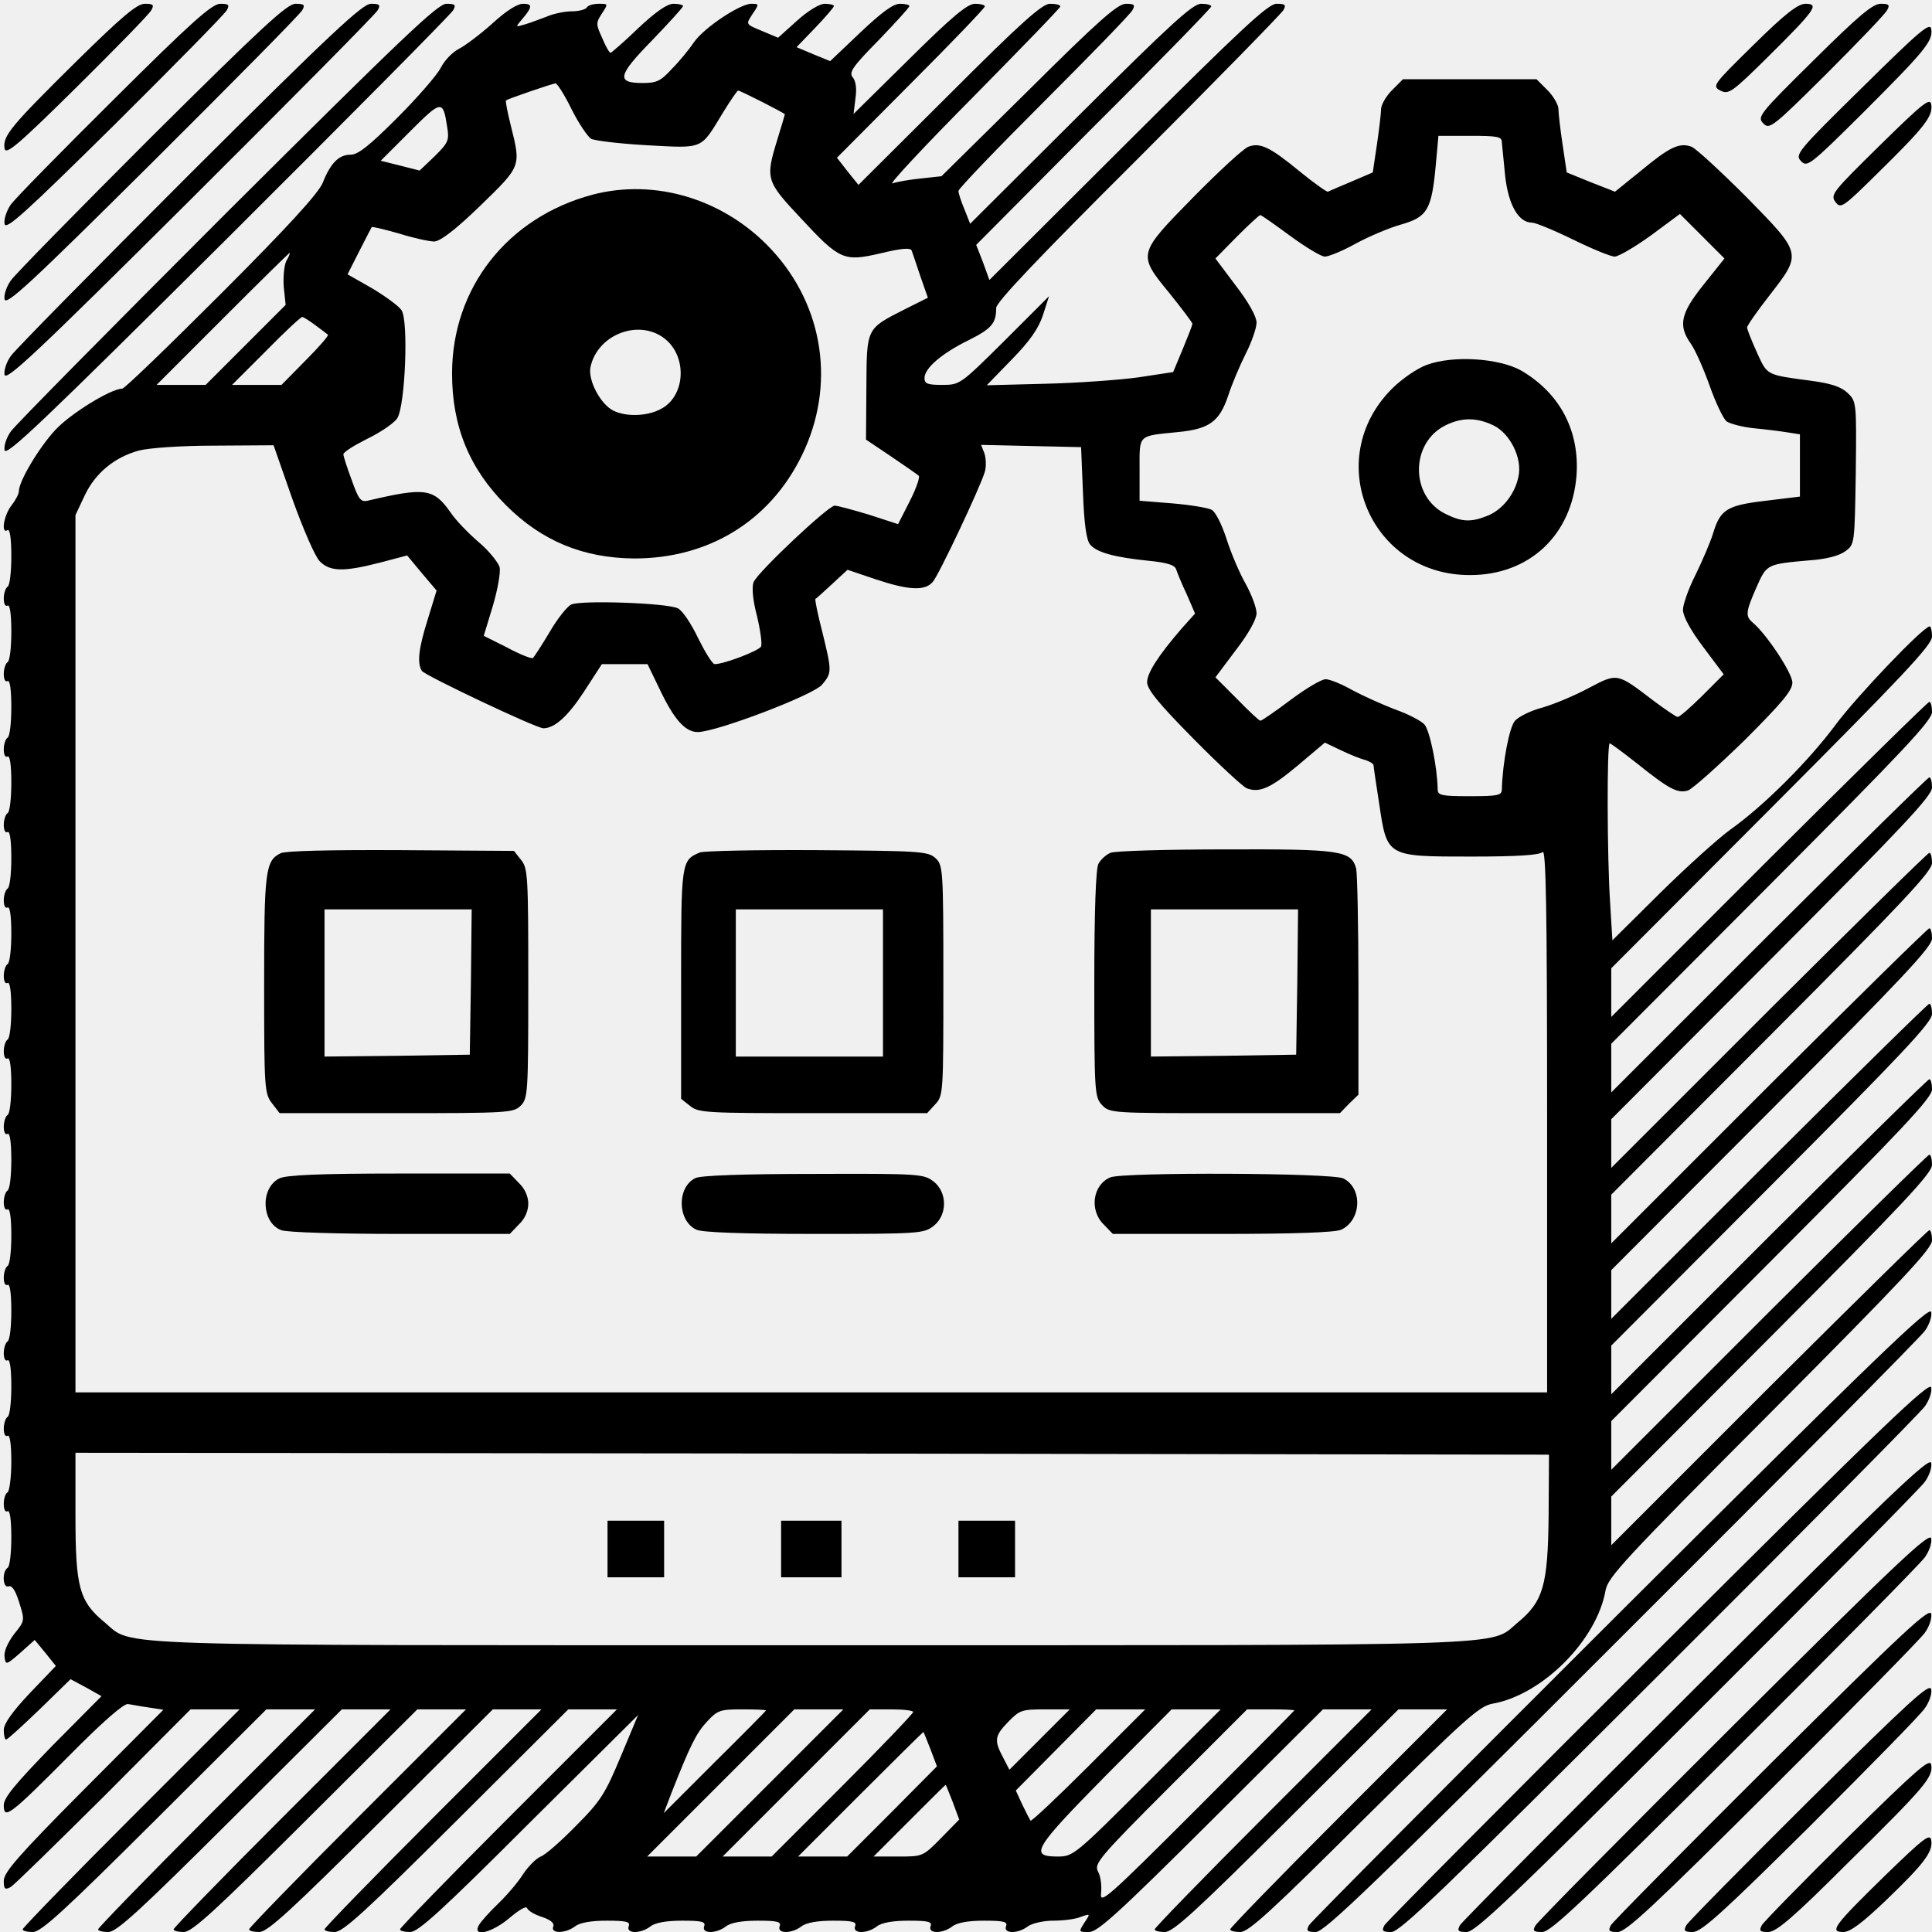
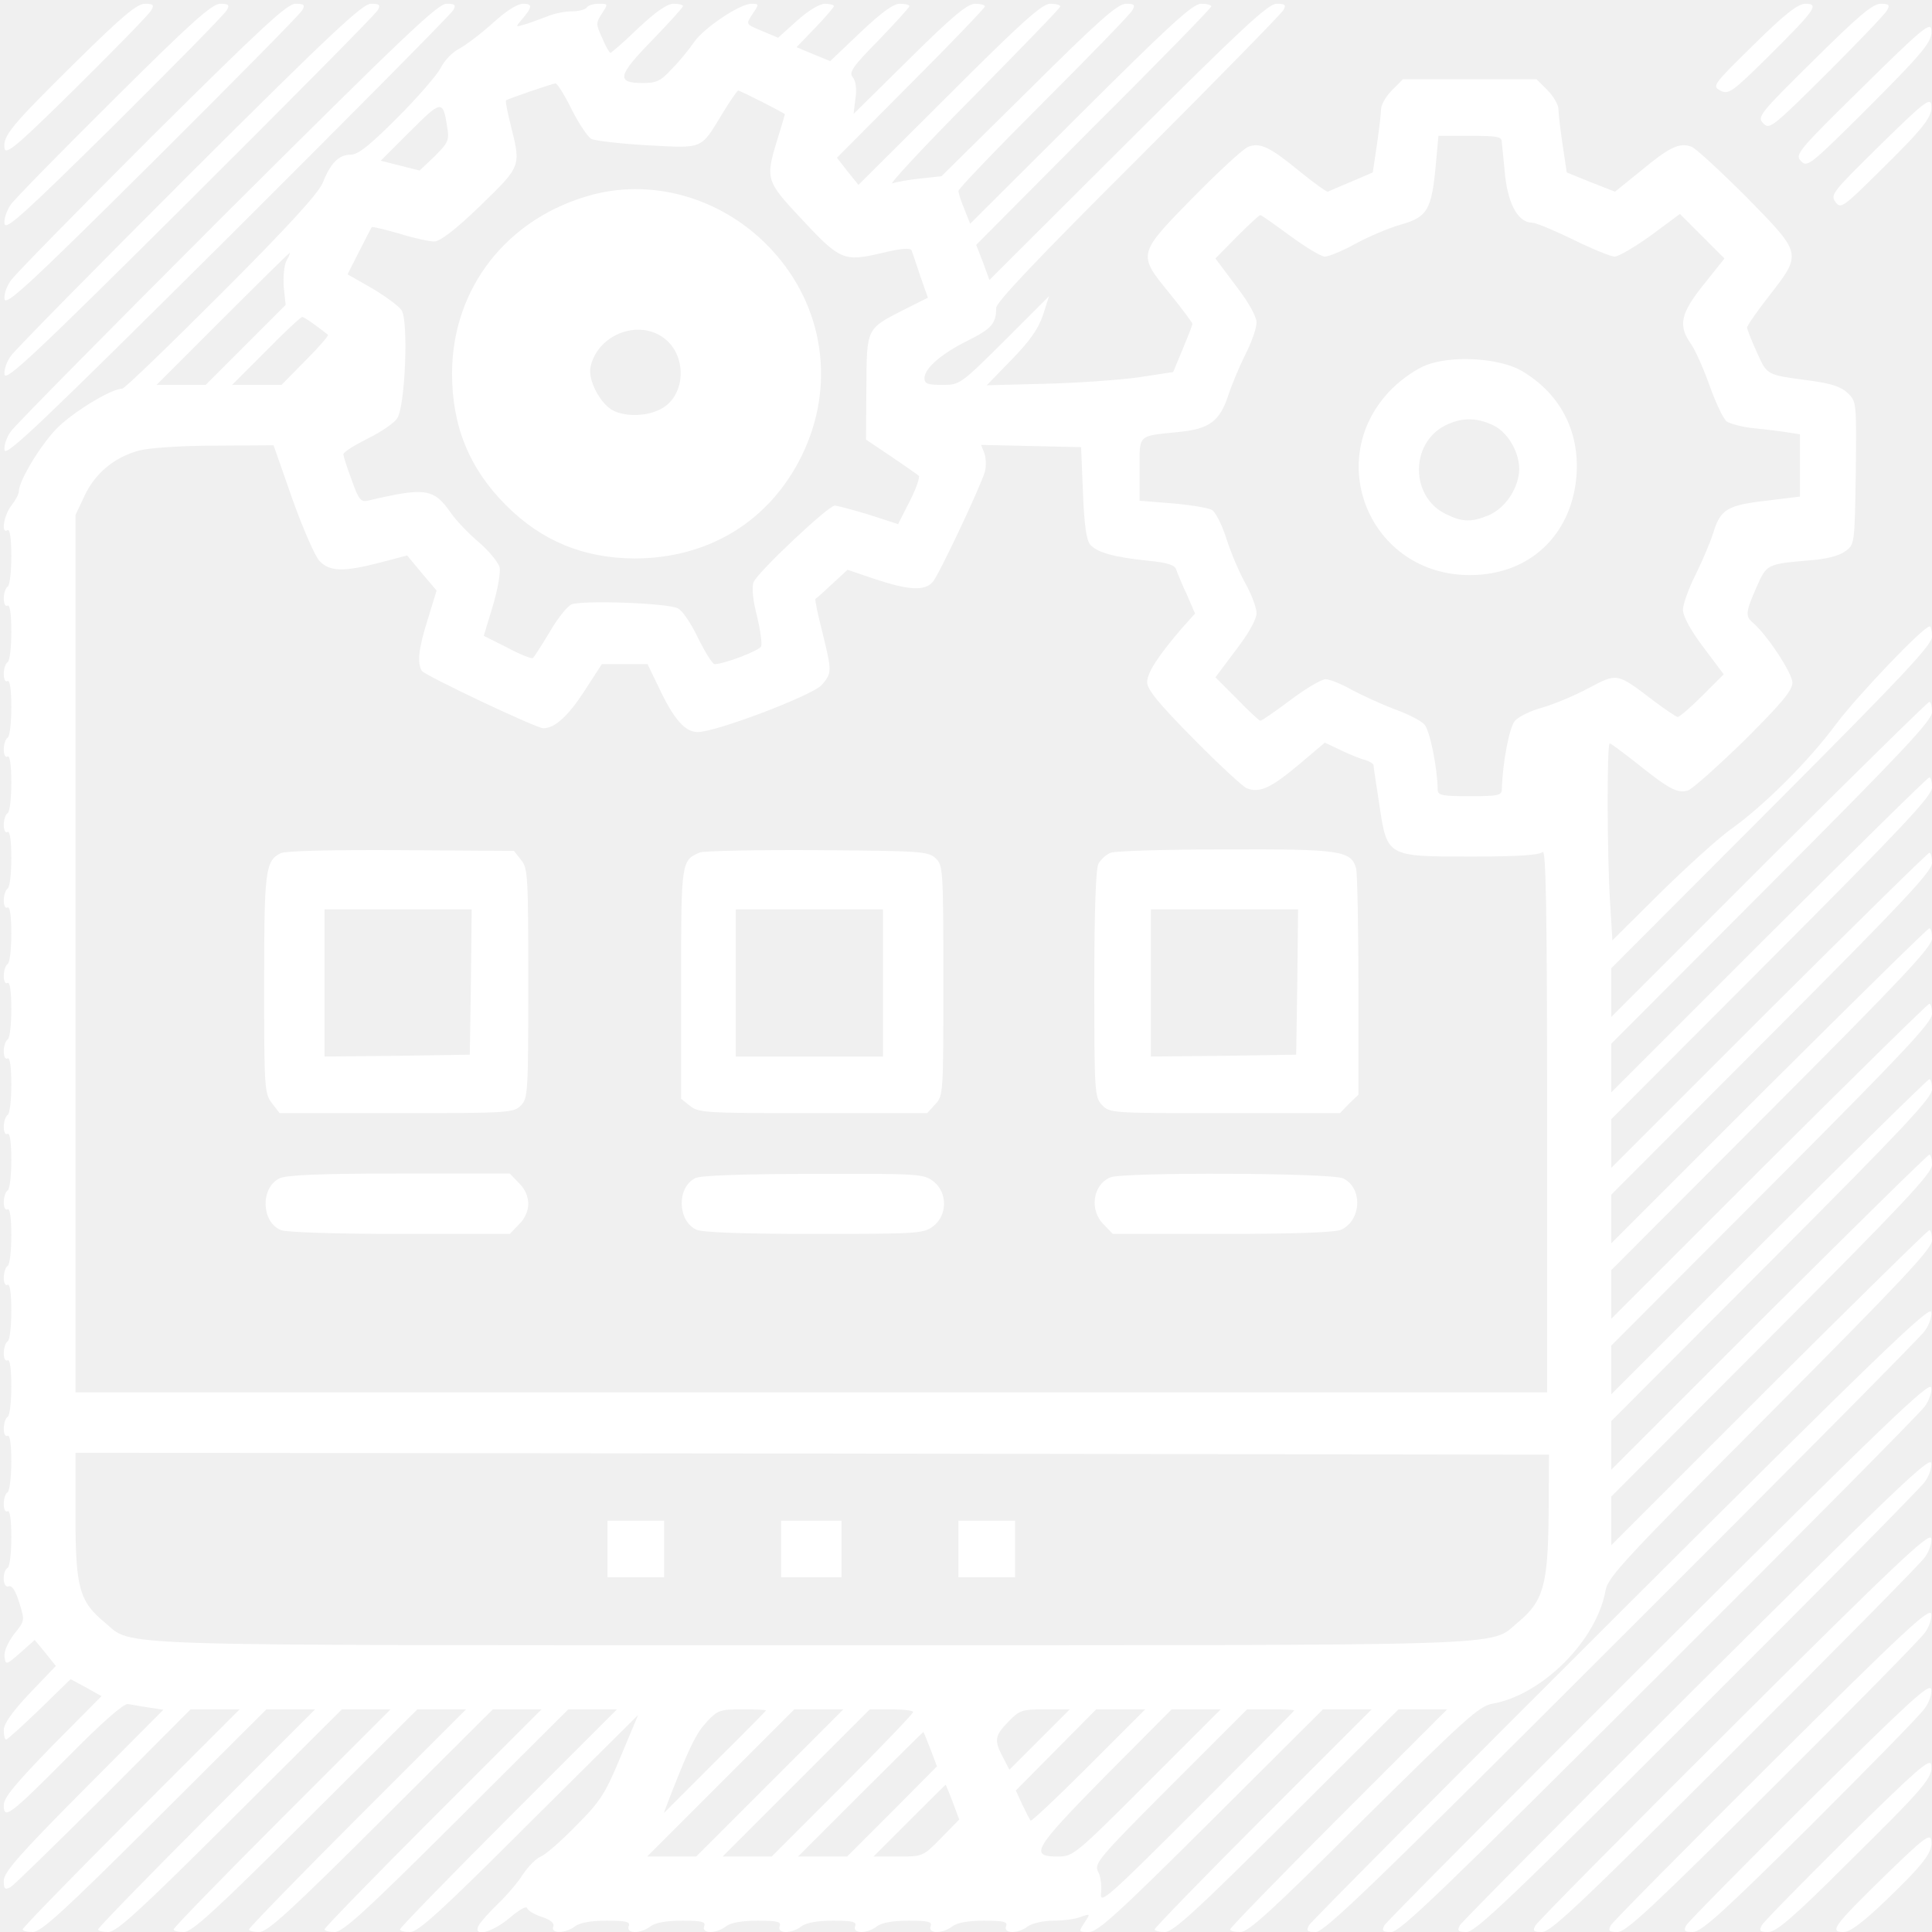
<svg xmlns="http://www.w3.org/2000/svg" version="1.0" width="512pt" height="512pt" viewBox="0 0 512 512" preserveAspectRatio="xMidYMid meet">
-   <g transform="translate(0,512) scale(0.1,-0.1)" fill="#000000" stroke="none">
+   <g transform="translate(0,512) scale(0.1,-0.1)" fill="#ffffff" stroke="none">
    <path d="M203 4958 c-174 -172 -196 -198 -191 -231 3 -19 32 5 192 163 103 102 192 193 197 203 8 14 5 17 -17 17 -21 0 -60 -33 -181 -152z" />
    <path d="M303 4858 c-140 -139 -264 -265 -275 -281 -10 -15 -18 -37 -16 -50 3 -18 49 23 292 263 158 157 292 293 297 303 8 14 5 17 -17 17 -22 0 -75 -47 -281 -252z" />
    <path d="M402 4758 c-194 -194 -362 -365 -373 -381 -11 -15 -19 -37 -17 -50 4 -18 67 40 392 363 213 212 392 393 397 403 8 14 5 17 -18 17 -22 0 -89 -62 -381 -352z" />
    <path d="M502 4658 c-249 -249 -462 -465 -473 -481 -11 -15 -19 -37 -17 -50 4 -18 84 57 492 463 268 267 492 493 497 503 8 14 5 17 -18 17 -22 0 -104 -76 -481 -452z" />
    <path d="M602 4558 c-304 -304 -562 -565 -573 -581 -11 -15 -19 -37 -17 -50 4 -18 101 75 592 563 323 322 592 593 597 603 8 14 5 17 -18 17 -23 0 -118 -91 -581 -552z" />
    <path d="M1305 5058 c-31 -28 -71 -58 -88 -67 -18 -9 -40 -32 -49 -51 -10 -19 -61 -78 -115 -132 -74 -74 -104 -98 -124 -98 -31 0 -53 -22 -74 -75 -12 -28 -92 -116 -268 -292 -139 -139 -257 -253 -263 -253 -30 0 -137 -66 -177 -109 -43 -46 -97 -136 -97 -163 0 -7 -9 -24 -20 -38 -20 -26 -28 -76 -10 -65 6 4 10 -21 10 -69 0 -41 -4 -78 -10 -81 -5 -3 -10 -17 -10 -31 0 -14 4 -22 10 -19 6 4 10 -21 10 -69 0 -41 -4 -78 -10 -81 -5 -3 -10 -17 -10 -31 0 -14 4 -22 10 -19 6 4 10 -21 10 -69 0 -41 -4 -78 -10 -81 -5 -3 -10 -17 -10 -31 0 -14 4 -22 10 -19 6 4 10 -21 10 -69 0 -41 -4 -78 -10 -81 -5 -3 -10 -17 -10 -31 0 -14 4 -22 10 -19 6 4 10 -21 10 -69 0 -41 -4 -78 -10 -81 -5 -3 -10 -17 -10 -31 0 -14 4 -22 10 -19 6 4 10 -21 10 -69 0 -41 -4 -78 -10 -81 -5 -3 -10 -17 -10 -31 0 -14 4 -22 10 -19 6 4 10 -21 10 -69 0 -41 -4 -78 -10 -81 -5 -3 -10 -17 -10 -31 0 -14 4 -22 10 -19 6 4 10 -21 10 -69 0 -41 -4 -78 -10 -81 -5 -3 -10 -17 -10 -31 0 -14 4 -22 10 -19 6 4 10 -21 10 -69 0 -41 -4 -78 -10 -81 -5 -3 -10 -17 -10 -31 0 -14 4 -22 10 -19 6 4 10 -21 10 -69 0 -41 -4 -78 -10 -81 -5 -3 -10 -17 -10 -31 0 -14 4 -22 10 -19 6 4 10 -21 10 -69 0 -41 -4 -78 -10 -81 -5 -3 -10 -17 -10 -31 0 -14 4 -22 10 -19 6 4 10 -21 10 -69 0 -41 -4 -78 -10 -81 -5 -3 -10 -17 -10 -31 0 -14 4 -22 10 -19 6 4 10 -21 10 -69 0 -41 -5 -78 -10 -81 -6 -3 -10 -17 -10 -31 0 -14 4 -22 10 -19 6 4 10 -21 10 -69 0 -41 -4 -78 -10 -81 -15 -10 -13 -55 3 -49 9 3 18 -11 28 -43 15 -48 15 -48 -14 -84 -17 -23 -27 -46 -25 -60 3 -22 4 -22 42 11 l38 34 28 -34 28 -35 -69 -72 c-47 -50 -69 -81 -69 -98 0 -14 3 -25 6 -25 4 0 43 36 89 80 l82 80 41 -22 41 -23 -130 -131 c-99 -102 -129 -138 -129 -158 0 -39 15 -28 174 132 86 87 144 138 155 136 9 -1 33 -6 55 -9 l39 -6 -212 -213 c-170 -171 -211 -218 -211 -240 0 -22 3 -25 18 -17 9 5 120 114 247 240 l230 231 65 0 65 0 -288 -288 c-158 -158 -287 -291 -287 -295 0 -4 12 -7 27 -7 22 0 82 55 323 295 l296 295 64 0 65 0 -288 -288 c-158 -158 -287 -291 -287 -295 0 -4 12 -7 27 -7 22 0 82 55 323 295 l296 295 64 0 65 0 -288 -288 c-158 -158 -287 -291 -287 -295 0 -4 12 -7 27 -7 22 0 82 55 323 295 l296 295 64 0 65 0 -288 -288 c-158 -158 -287 -291 -287 -295 0 -4 12 -7 27 -7 22 0 82 55 323 295 l296 295 64 0 65 0 -288 -288 c-158 -158 -287 -291 -287 -295 0 -4 12 -7 27 -7 22 0 82 55 323 295 l296 295 64 0 65 0 -288 -288 c-158 -158 -287 -291 -287 -295 0 -4 12 -7 27 -7 21 0 81 54 315 288 l289 287 -46 -110 c-41 -98 -53 -118 -118 -183 -40 -41 -82 -78 -94 -82 -12 -5 -33 -26 -47 -47 -13 -21 -43 -56 -66 -78 -23 -22 -46 -48 -51 -57 -18 -33 35 -20 81 19 26 22 45 33 47 26 3 -7 20 -17 39 -23 24 -8 34 -17 30 -26 -7 -19 33 -18 58 1 13 10 43 15 84 15 53 0 63 -3 58 -15 -7 -20 32 -20 58 0 13 10 43 15 84 15 53 0 63 -3 58 -15 -7 -20 32 -20 58 0 13 10 43 15 84 15 53 0 63 -3 58 -15 -7 -20 32 -20 58 0 13 10 43 15 84 15 53 0 63 -3 58 -15 -7 -20 32 -20 58 0 13 10 43 15 84 15 53 0 63 -3 58 -15 -7 -20 32 -20 58 0 13 10 43 15 84 15 53 0 63 -3 58 -15 -7 -20 32 -20 58 0 11 8 41 15 67 15 26 0 59 4 73 10 26 9 26 9 10 -15 -16 -25 -16 -25 12 -25 23 0 77 49 324 295 l296 295 64 0 65 0 -288 -288 c-158 -158 -287 -291 -287 -295 0 -4 12 -7 27 -7 22 0 82 55 323 295 l296 295 64 0 65 0 -288 -288 c-158 -158 -287 -291 -287 -295 0 -4 12 -7 27 -7 22 0 83 56 327 299 270 267 305 299 341 306 132 23 277 168 300 301 7 35 50 82 436 469 353 355 429 436 429 458 0 15 -3 27 -7 27 -4 0 -195 -188 -425 -417 l-418 -418 0 65 0 64 425 426 c350 351 425 431 425 453 0 15 -3 27 -7 27 -4 0 -195 -188 -425 -417 l-418 -418 0 65 0 64 425 426 c350 351 425 431 425 453 0 15 -3 27 -7 27 -4 0 -195 -188 -425 -417 l-418 -418 0 65 0 64 425 426 c350 351 425 431 425 453 0 15 -3 27 -7 27 -4 0 -195 -188 -425 -417 l-418 -418 0 65 0 64 425 426 c350 351 425 431 425 453 0 15 -3 27 -7 27 -4 0 -195 -188 -425 -417 l-418 -418 0 65 0 64 425 426 c350 351 425 431 425 453 0 15 -3 27 -7 27 -4 0 -195 -188 -425 -417 l-418 -418 0 65 0 64 425 426 c350 351 425 431 425 453 0 15 -3 27 -7 27 -4 0 -195 -188 -425 -417 l-418 -418 0 65 0 64 425 426 c350 351 425 431 425 453 0 15 -3 27 -7 27 -4 0 -195 -188 -425 -417 l-418 -418 0 65 0 64 425 426 c350 351 425 431 425 453 0 15 -3 27 -6 27 -17 0 -193 -185 -249 -260 -71 -96 -191 -216 -280 -279 -33 -24 -117 -100 -186 -168 l-126 -125 -6 99 c-8 120 -9 423 -1 423 3 0 35 -24 72 -53 85 -68 107 -80 135 -72 12 4 79 64 150 133 99 99 127 132 127 153 0 25 -68 128 -105 159 -20 17 -19 28 10 94 27 61 27 61 140 71 44 3 79 12 95 24 25 18 25 18 28 208 2 188 2 189 -22 212 -17 16 -44 25 -97 32 -120 16 -115 14 -143 75 -14 31 -26 61 -26 66 0 5 27 44 60 86 86 111 86 109 -62 260 -68 68 -133 128 -145 133 -32 12 -58 0 -135 -64 l-68 -55 -64 25 -64 26 -11 74 c-6 40 -11 83 -11 94 0 11 -13 34 -29 50 l-29 29 -177 0 -177 0 -29 -29 c-16 -16 -29 -39 -29 -50 0 -11 -5 -53 -11 -94 l-11 -74 -56 -24 c-31 -13 -59 -25 -63 -27 -3 -1 -37 23 -75 54 -79 65 -105 77 -136 65 -13 -5 -78 -65 -145 -133 -149 -152 -149 -151 -63 -256 33 -41 60 -77 60 -80 0 -4 -12 -34 -26 -68 l-25 -60 -92 -14 c-51 -7 -162 -15 -247 -17 l-155 -4 66 68 c48 49 71 82 83 118 l16 50 -117 -117 c-118 -117 -119 -118 -166 -118 -39 0 -47 3 -47 18 0 26 45 65 116 100 62 31 74 45 74 86 0 15 110 131 376 396 206 206 379 383 385 393 8 14 5 17 -18 17 -22 0 -91 -64 -394 -366 l-367 -366 -17 47 -18 46 311 313 c172 171 312 315 312 319 0 4 -12 7 -27 7 -22 0 -82 -55 -319 -291 l-293 -292 -15 38 c-9 21 -16 43 -16 49 0 6 102 112 226 236 124 124 230 233 235 243 8 14 5 17 -17 17 -22 0 -72 -44 -258 -229 l-231 -228 -55 -6 c-30 -3 -64 -9 -75 -13 -11 -4 85 99 213 228 127 129 232 237 232 241 0 4 -12 7 -27 7 -21 0 -74 -47 -267 -240 l-241 -240 -29 36 -28 36 196 197 c108 108 196 200 196 204 0 4 -12 7 -26 7 -20 0 -60 -33 -174 -146 l-148 -146 5 41 c4 26 1 46 -7 56 -11 13 -1 28 69 99 44 46 81 86 81 90 0 3 -11 6 -25 6 -18 0 -49 -23 -105 -76 l-80 -76 -44 18 -45 19 50 52 c27 28 49 54 49 57 0 3 -11 6 -24 6 -14 0 -44 -18 -74 -45 l-50 -45 -38 16 c-50 21 -48 18 -29 48 17 25 17 26 -4 26 -30 0 -126 -64 -152 -102 -12 -18 -38 -50 -58 -70 -30 -33 -41 -38 -78 -38 -71 0 -66 20 26 114 44 46 81 86 81 90 0 3 -11 6 -25 6 -17 0 -47 -21 -94 -65 -37 -36 -71 -65 -73 -65 -3 0 -13 17 -22 39 -17 37 -17 40 -1 65 17 26 17 26 -8 26 -14 0 -29 -4 -32 -10 -3 -5 -21 -10 -39 -10 -19 0 -49 -6 -67 -14 -19 -7 -45 -17 -59 -21 -24 -7 -24 -7 -9 11 31 36 31 44 5 44 -15 0 -45 -19 -81 -52z m210 -228 c19 -38 43 -73 52 -78 10 -5 77 -13 149 -17 150 -8 140 -12 199 85 20 33 39 60 41 60 6 0 124 -60 124 -63 0 -1 -9 -31 -20 -67 -32 -104 -30 -110 62 -208 104 -112 114 -116 213 -93 54 13 78 15 81 7 2 -6 13 -37 23 -68 l20 -57 -62 -31 c-102 -52 -100 -48 -101 -207 l-1 -138 67 -45 c37 -25 70 -48 73 -51 3 -4 -7 -34 -24 -67 l-31 -61 -77 25 c-43 13 -84 24 -91 24 -17 0 -205 -177 -215 -203 -5 -13 -2 -48 9 -89 9 -38 14 -74 11 -81 -4 -11 -98 -47 -123 -47 -6 0 -25 31 -44 69 -18 38 -42 74 -54 79 -29 14 -255 22 -282 10 -11 -5 -38 -39 -58 -74 -21 -35 -41 -66 -44 -68 -4 -2 -35 10 -68 28 l-62 31 24 79 c13 44 21 89 18 103 -4 13 -28 43 -55 66 -27 23 -61 58 -75 79 -45 64 -67 67 -220 31 -18 -4 -24 4 -42 55 -12 32 -22 63 -22 68 0 6 29 24 65 42 35 17 71 42 78 54 21 34 30 259 11 286 -7 11 -43 37 -78 58 l-65 37 31 61 c17 34 32 62 33 64 2 2 34 -6 73 -17 38 -12 80 -21 93 -21 16 1 55 30 122 95 108 105 108 103 81 211 -9 36 -15 66 -13 68 5 4 121 44 131 45 4 1 24 -30 43 -69z m-330 -46 c6 -36 3 -42 -33 -78 l-40 -38 -51 13 -52 13 78 78 c83 83 87 84 98 12z m2795 -41 c1 -10 5 -51 9 -91 9 -77 36 -122 71 -122 9 0 58 -20 109 -45 51 -25 100 -45 110 -45 10 0 53 25 96 56 l77 57 59 -59 59 -59 -55 -69 c-62 -77 -68 -109 -34 -157 12 -17 34 -67 50 -112 16 -45 36 -87 45 -94 9 -6 42 -15 73 -18 31 -3 71 -8 89 -11 l32 -5 0 -83 0 -82 -90 -11 c-103 -12 -121 -23 -140 -86 -7 -23 -28 -72 -46 -109 -19 -37 -34 -80 -34 -94 0 -17 20 -54 54 -99 l54 -72 -57 -57 c-31 -31 -60 -56 -65 -56 -4 0 -33 20 -64 43 -97 74 -95 74 -171 34 -37 -20 -92 -43 -123 -52 -31 -8 -63 -24 -73 -35 -15 -16 -33 -111 -35 -182 0 -16 -11 -18 -85 -18 -74 0 -85 2 -85 18 -1 60 -21 156 -35 172 -9 10 -44 28 -78 40 -34 13 -85 36 -113 51 -28 16 -60 29 -71 29 -11 0 -53 -25 -93 -55 -40 -30 -76 -55 -80 -55 -3 0 -31 26 -62 58 l-57 57 54 72 c34 44 55 82 55 98 0 14 -13 49 -29 78 -16 28 -39 82 -51 120 -12 37 -29 71 -39 76 -9 5 -56 13 -104 17 l-87 7 0 83 c0 94 -6 88 102 99 83 8 110 28 133 97 9 28 30 78 46 110 16 31 29 69 29 83 0 16 -21 54 -55 98 l-54 72 57 58 c31 31 59 57 62 57 3 0 38 -25 79 -55 41 -30 82 -55 92 -55 10 0 47 15 81 34 35 19 89 42 121 51 70 20 81 39 92 158 l7 77 84 0 c73 0 84 -2 84 -17z m-3221 -314 c-6 -12 -9 -43 -7 -70 l5 -47 -106 -106 -106 -106 -65 0 -65 0 175 175 c96 96 176 175 178 175 1 0 -2 -10 -9 -21z m77 -171 c16 -12 31 -23 33 -25 3 -2 -24 -33 -59 -68 l-64 -65 -66 0 -65 0 90 90 c49 50 92 90 96 90 3 0 19 -10 35 -22z m-61 -461 c28 -78 60 -152 72 -164 27 -28 63 -29 160 -4 l72 19 39 -47 39 -46 -23 -75 c-25 -79 -29 -117 -16 -138 8 -12 303 -152 322 -152 30 0 65 32 107 96 l48 74 61 0 60 0 30 -62 c39 -83 69 -118 103 -118 49 0 304 97 329 125 27 32 27 35 1 141 -12 46 -20 86 -18 87 3 1 22 19 45 40 l40 37 74 -25 c87 -29 131 -32 152 -7 16 18 126 251 138 292 4 14 3 35 -1 48 l-9 23 133 -3 132 -3 5 -121 c3 -81 9 -126 19 -137 17 -21 65 -34 154 -43 50 -5 70 -11 74 -23 3 -9 15 -39 28 -66 l22 -51 -35 -39 c-62 -72 -92 -118 -92 -143 0 -19 31 -57 123 -150 67 -68 131 -127 141 -131 34 -13 63 0 136 61 l71 60 42 -20 c23 -11 52 -23 65 -26 12 -4 22 -10 22 -14 0 -4 7 -50 15 -102 21 -141 19 -140 244 -140 124 0 181 4 189 12 9 9 12 -148 12 -710 l0 -722 -1950 0 -1950 0 0 1163 0 1162 24 51 c28 60 79 102 144 120 28 7 111 13 202 13 l155 1 50 -143z m3329 -2694 c-2 -184 -14 -227 -82 -283 -77 -64 33 -60 -1872 -60 -1905 0 -1795 -4 -1872 60 -68 56 -78 93 -78 283 l0 167 1953 -2 1952 -3 -1 -162z m-2074 -516 c0 -1 -61 -63 -136 -137 l-135 -135 21 55 c49 124 65 157 94 188 28 30 35 32 93 32 35 0 63 -1 63 -3z m10 -192 l-195 -195 -65 0 -65 0 195 195 195 195 65 0 65 0 -195 -195z m380 188 c0 -4 -84 -92 -187 -195 l-188 -188 -65 0 -65 0 195 195 195 195 57 0 c32 0 58 -3 58 -7z m335 -73 l-80 -80 -17 33 c-24 45 -22 57 14 94 30 31 36 33 97 33 l66 0 -80 -80z m130 -70 c-82 -82 -151 -147 -154 -145 -2 3 -12 22 -22 43 l-17 37 107 108 106 107 65 0 65 0 -150 -150z m155 -45 c-191 -191 -196 -195 -237 -195 -76 0 -64 20 126 213 l176 177 65 0 65 0 -195 -195z m390 192 c0 -1 -116 -118 -258 -260 -239 -239 -258 -255 -254 -224 2 19 -1 45 -8 57 -11 21 1 36 191 226 l204 204 62 0 c35 0 63 -1 63 -3z m-964 -103 l17 -45 -119 -120 -119 -119 -65 0 -65 0 165 165 c91 91 166 165 167 165 1 0 9 -21 19 -46z m59 -140 l17 -46 -48 -49 c-48 -49 -49 -49 -113 -49 l-66 0 95 95 c52 52 95 95 96 95 1 0 9 -21 19 -46z" />
    <path d="M1570 4604 c-225 -60 -372 -247 -372 -474 0 -140 46 -252 143 -349 95 -95 205 -140 340 -141 197 0 359 99 444 273 90 184 59 395 -80 545 -124 134 -308 190 -475 146z m198 -387 c54 -50 46 -149 -17 -181 -35 -19 -90 -21 -124 -5 -35 16 -70 82 -62 117 20 90 137 130 203 69z" />
    <path d="M3781 4153 c-25 -9 -66 -37 -92 -63 -187 -187 -58 -495 207 -494 157 0 270 106 282 265 8 118 -44 216 -145 276 -59 34 -182 42 -252 16z m176 -160 c45 -21 78 -88 67 -136 -9 -46 -42 -87 -80 -103 -44 -18 -68 -18 -111 3 -96 45 -97 189 -2 236 43 21 82 21 126 0z" />
    <path d="M744 2859 c-41 -20 -44 -47 -44 -348 0 -277 1 -289 21 -315 l20 -26 310 0 c296 0 310 1 329 20 19 19 20 33 20 324 0 284 -1 305 -19 327 l-19 24 -299 2 c-193 1 -306 -2 -319 -8z m504 -341 l-3 -193 -192 -3 -193 -2 0 195 0 195 195 0 195 0 -2 -192z" />
    <path d="M1855 2861 c-50 -21 -50 -24 -50 -348 l0 -305 24 -19 c22 -18 43 -19 325 -19 l303 0 21 23 c22 23 22 29 22 329 0 297 -1 305 -21 324 -20 18 -42 19 -313 21 -160 1 -300 -2 -311 -6z m485 -346 l0 -195 -195 0 -195 0 0 195 0 195 195 0 195 0 0 -195z" />
    <path d="M2943 2860 c-12 -5 -26 -18 -32 -29 -7 -13 -11 -126 -11 -318 0 -287 1 -300 20 -321 21 -22 25 -22 326 -22 l305 0 24 25 25 24 0 288 c0 158 -3 298 -6 311 -13 48 -41 52 -346 51 -156 0 -293 -4 -305 -9z m495 -342 l-3 -193 -192 -3 -193 -2 0 195 0 195 195 0 195 0 -2 -192z" />
    <path d="M740 1997 c-51 -26 -47 -117 5 -137 15 -6 151 -10 316 -10 l290 0 24 25 c16 15 25 36 25 55 0 19 -9 40 -25 55 l-24 25 -293 0 c-214 0 -300 -4 -318 -13z" />
    <path d="M1843 1998 c-50 -24 -48 -114 3 -137 17 -7 119 -11 313 -11 277 0 289 1 315 21 37 29 37 89 0 118 -26 20 -38 21 -318 20 -183 0 -299 -4 -313 -11z" />
    <path d="M2943 2000 c-47 -19 -57 -87 -18 -125 l24 -25 290 0 c194 0 298 4 315 11 54 25 58 110 6 136 -29 15 -581 17 -617 3z" />
    <path d="M1610 1015 l0 -75 75 0 75 0 0 75 0 75 -75 0 -75 0 0 -75z" />
    <path d="M2070 1015 l0 -75 80 0 80 0 0 75 0 75 -80 0 -80 0 0 -75z" />
    <path d="M2540 1015 l0 -75 75 0 75 0 0 75 0 75 -75 0 -75 0 0 -75z" />
    <path d="M4647 5001 c-108 -106 -110 -109 -88 -121 22 -11 30 -6 128 91 124 123 135 139 98 139 -20 0 -54 -26 -138 -109z" />
    <path d="M4806 4960 c-144 -142 -150 -150 -133 -167 16 -17 24 -11 168 132 83 83 155 158 160 168 8 14 5 17 -17 17 -21 0 -59 -32 -178 -150z" />
    <path d="M4935 4888 c-172 -169 -179 -178 -162 -195 16 -17 24 -11 163 127 165 165 187 191 182 223 -3 19 -30 -4 -183 -155z" />
    <path d="M4982 4735 c-125 -123 -132 -131 -118 -150 14 -19 19 -16 116 80 120 118 143 147 138 178 -3 19 -22 4 -136 -108z" />
    <path d="M4296 850 c-449 -448 -822 -823 -827 -832 -8 -15 -5 -18 18 -18 23 0 152 124 811 783 431 430 792 794 803 810 11 15 19 37 17 50 -4 18 -141 -114 -822 -793z" />
    <path d="M4396 750 c-394 -393 -722 -723 -727 -732 -8 -15 -5 -18 18 -18 23 0 137 110 711 683 376 375 692 694 703 710 11 15 19 37 17 50 -4 18 -124 -97 -722 -693z" />
    <path d="M4496 650 c-339 -338 -622 -623 -627 -632 -8 -15 -5 -18 18 -18 23 0 123 95 611 583 321 320 592 594 603 610 11 15 19 37 17 50 -4 18 -106 -80 -622 -593z" />
    <path d="M4596 550 c-284 -283 -522 -523 -527 -533 -8 -14 -5 -17 18 -17 23 0 108 81 511 483 266 265 492 494 503 510 11 15 19 37 17 50 -4 18 -89 -62 -522 -493z" />
    <path d="M4696 450 c-229 -228 -422 -423 -427 -432 -8 -15 -5 -18 18 -18 22 0 93 66 411 383 211 210 392 394 403 410 11 15 19 37 17 50 -4 18 -72 -45 -422 -393z" />
    <path d="M4796 350 c-174 -173 -322 -323 -327 -332 -8 -15 -5 -18 17 -18 23 0 80 52 312 282 156 156 293 295 303 311 11 15 19 37 17 50 -4 18 -54 -28 -322 -293z" />
    <path d="M4896 250 c-119 -118 -222 -223 -227 -232 -8 -15 -5 -18 17 -18 21 0 65 37 211 183 205 202 226 227 221 260 -3 19 -37 -11 -222 -193z" />
    <path d="M4996 150 c-136 -133 -149 -150 -111 -150 18 0 49 23 111 82 102 98 127 130 122 161 -3 19 -19 7 -122 -93z" />
  </g>
</svg>
